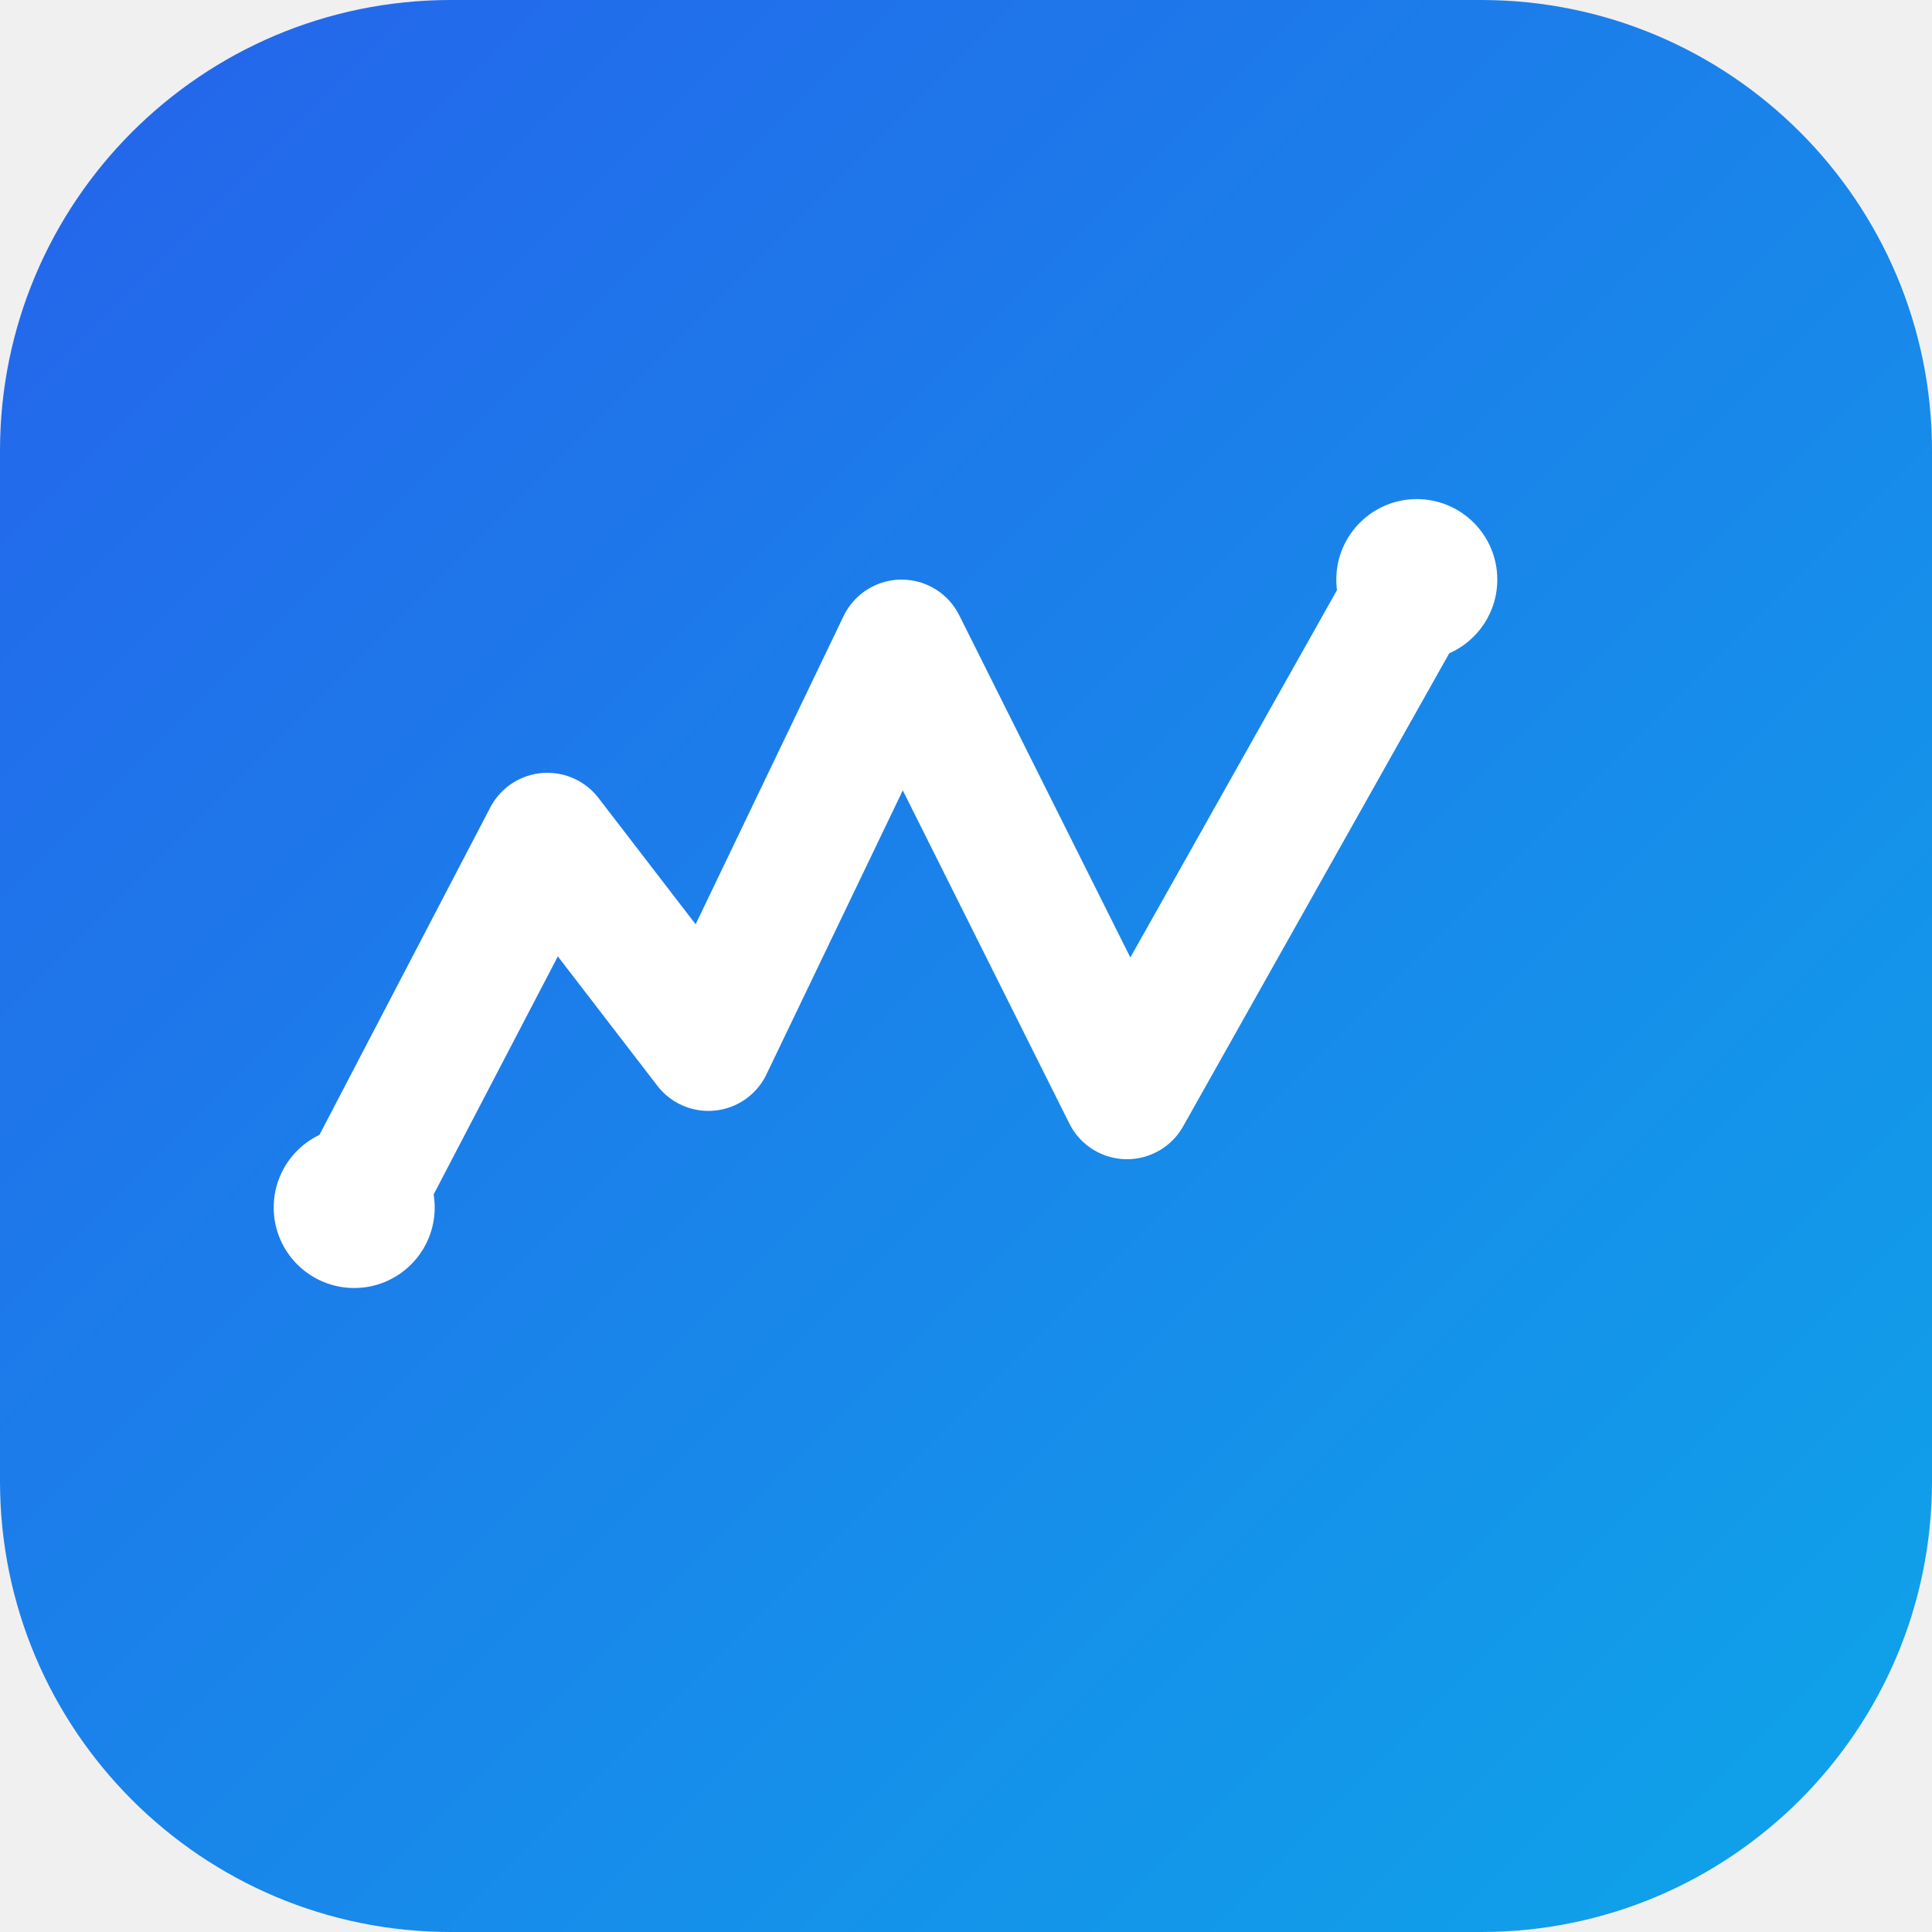
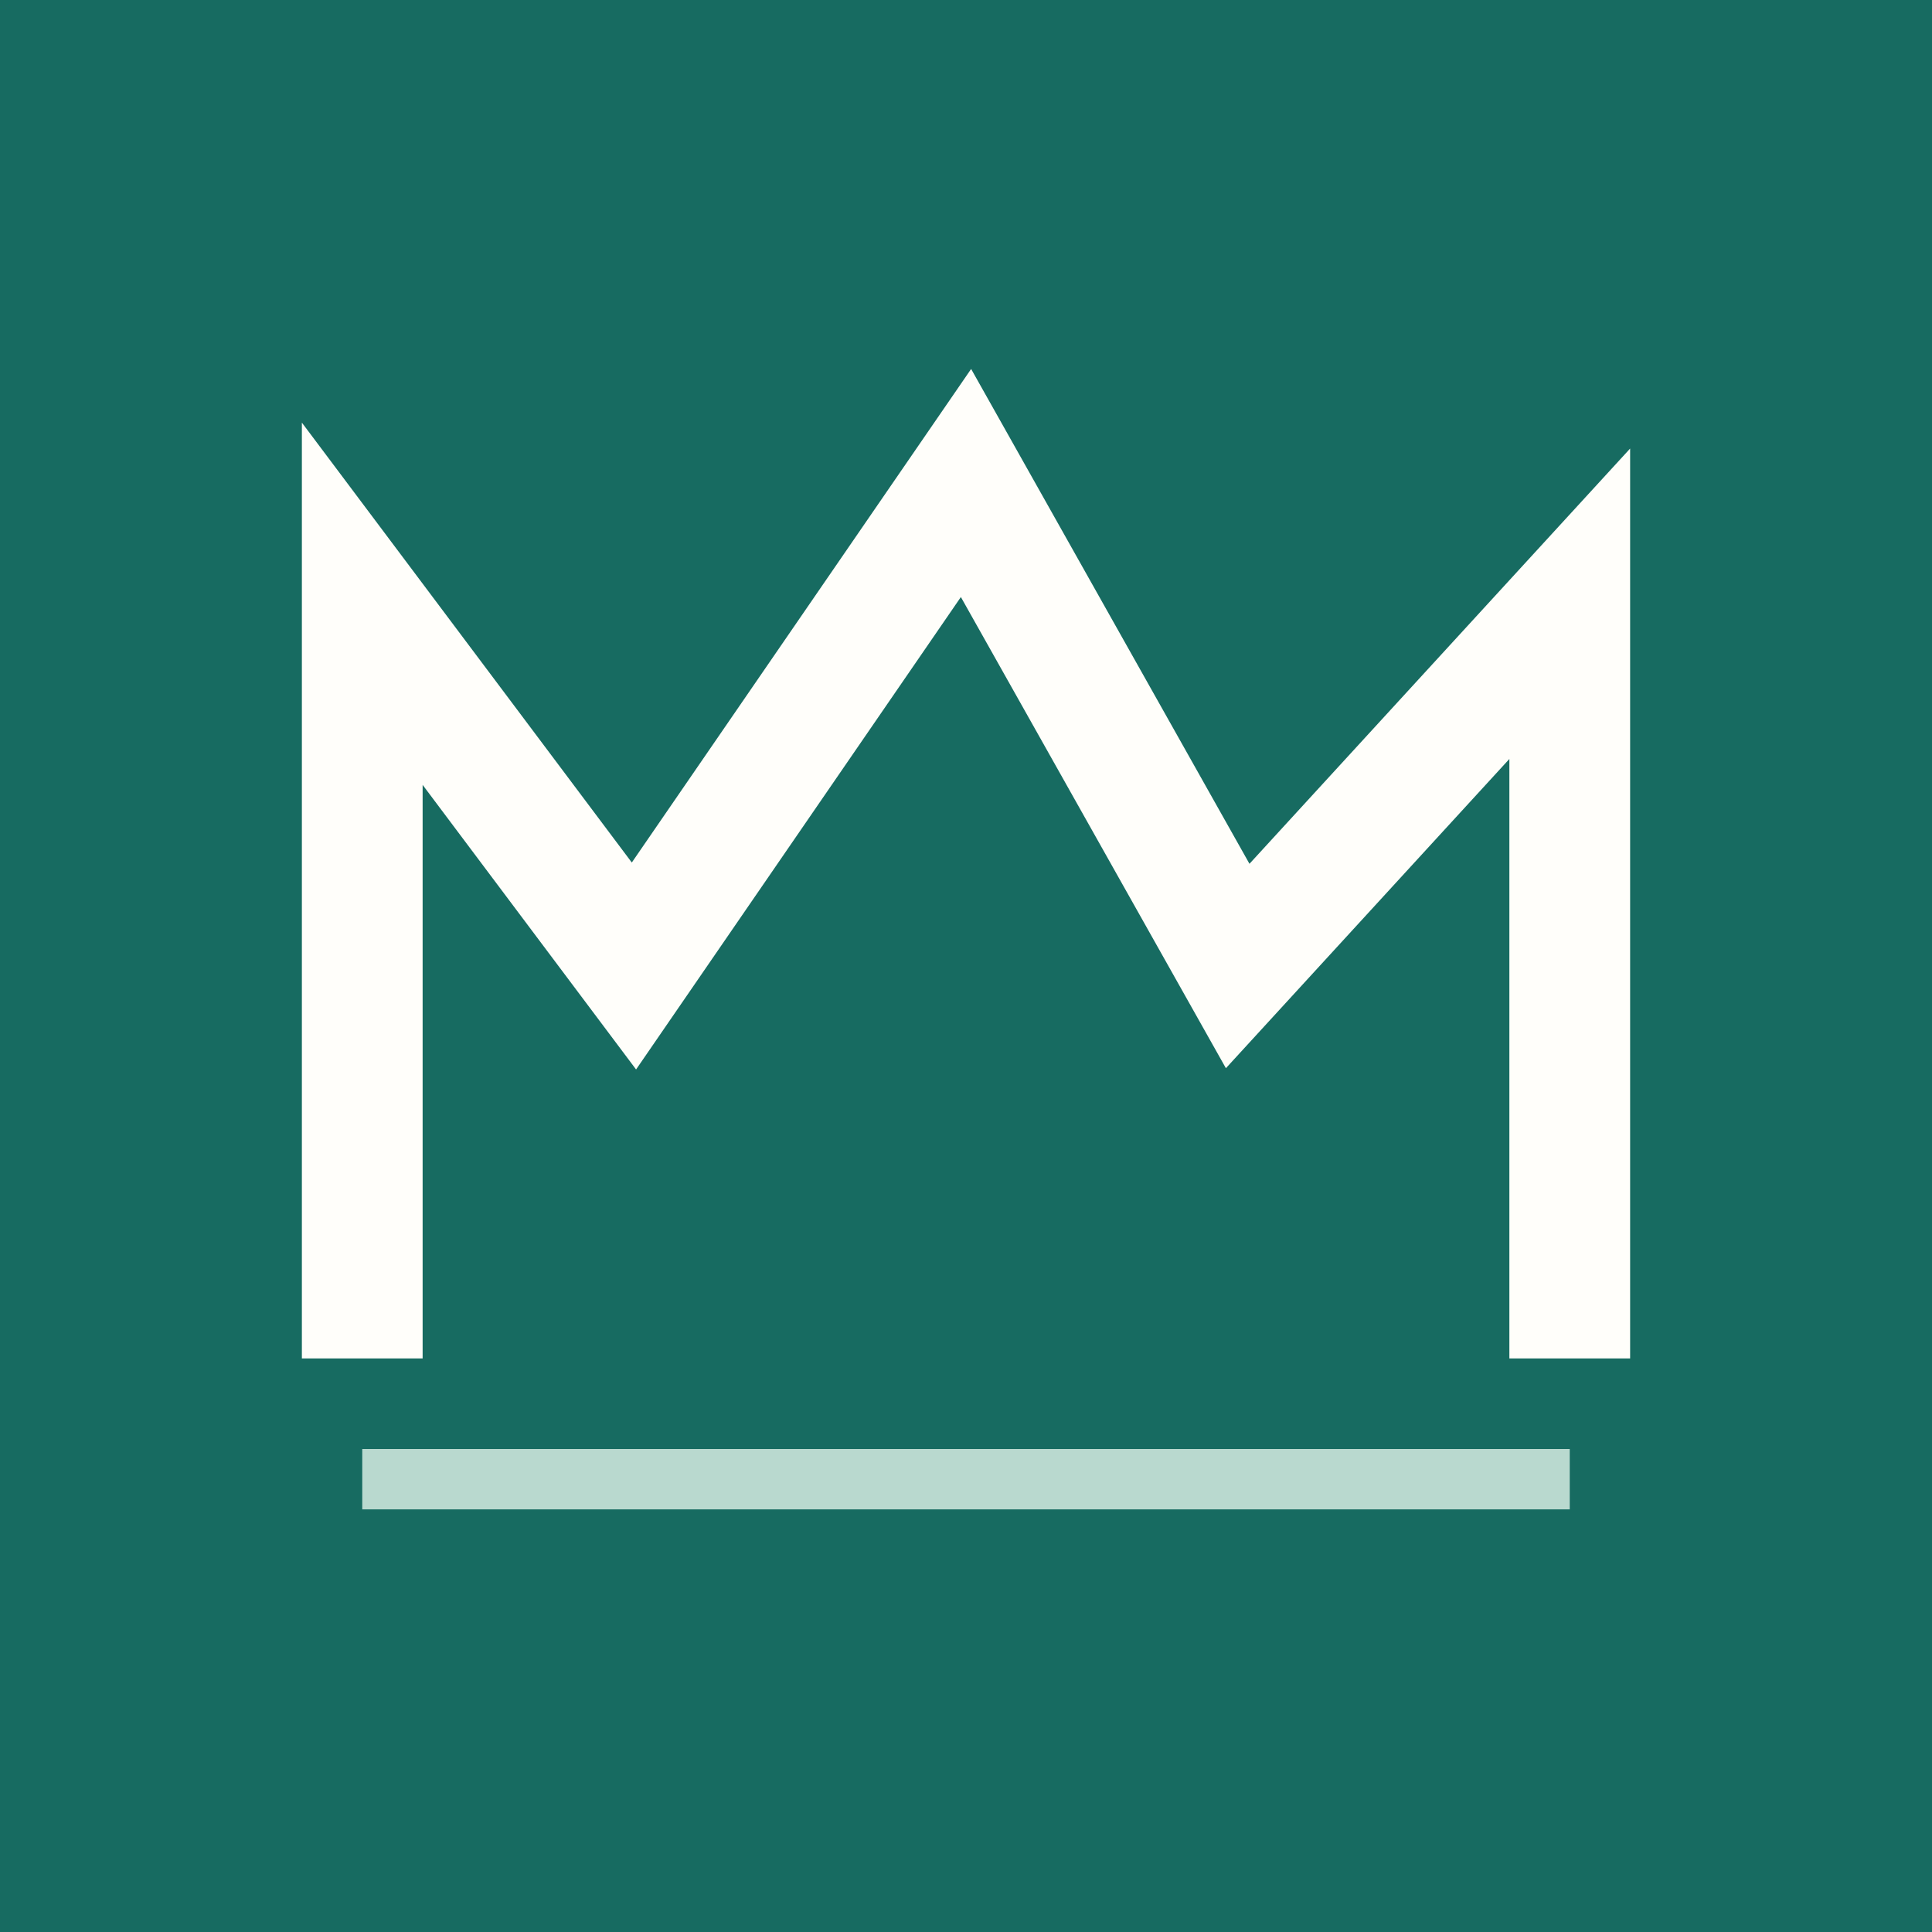
- <svg xmlns="http://www.w3.org/2000/svg" viewBox="0 0 120 120">
-   <defs>
-     <linearGradient id="pulseGrad" x1="0" y1="0" x2="1" y2="1">
-       <stop offset="0%" stop-color="#2563eb" />
-       <stop offset="100%" stop-color="#0ea5e9" />
-     </linearGradient>
-   </defs>
-   <rect width="120" height="120" rx="28" fill="url(#pulseGrad)" />
-   <path d="M22 75 L34 52 L44 65 L56 40 L70 68 L88 36" fill="none" stroke="#ffffff" stroke-width="8" stroke-linecap="round" stroke-linejoin="round" />
-   <circle cx="22" cy="75" r="5" fill="#ffffff" />
-   <circle cx="88" cy="36" r="5" fill="#ffffff" />
+ <svg xmlns="http://www.w3.org/2000/svg" viewBox="0 0 64 64" role="img" aria-labelledby="title desc">
+   <rect width="64" height="64" fill="#176b61" />
+   <path d="M12 43V20l9 12 11-16 9 16 11-12v23" fill="none" stroke="#fffefa" stroke-width="4" stroke-linecap="square" stroke-linejoin="miter" />
+   <path d="M12 49h40" stroke="#b9d9cf" stroke-width="2" />
</svg>
